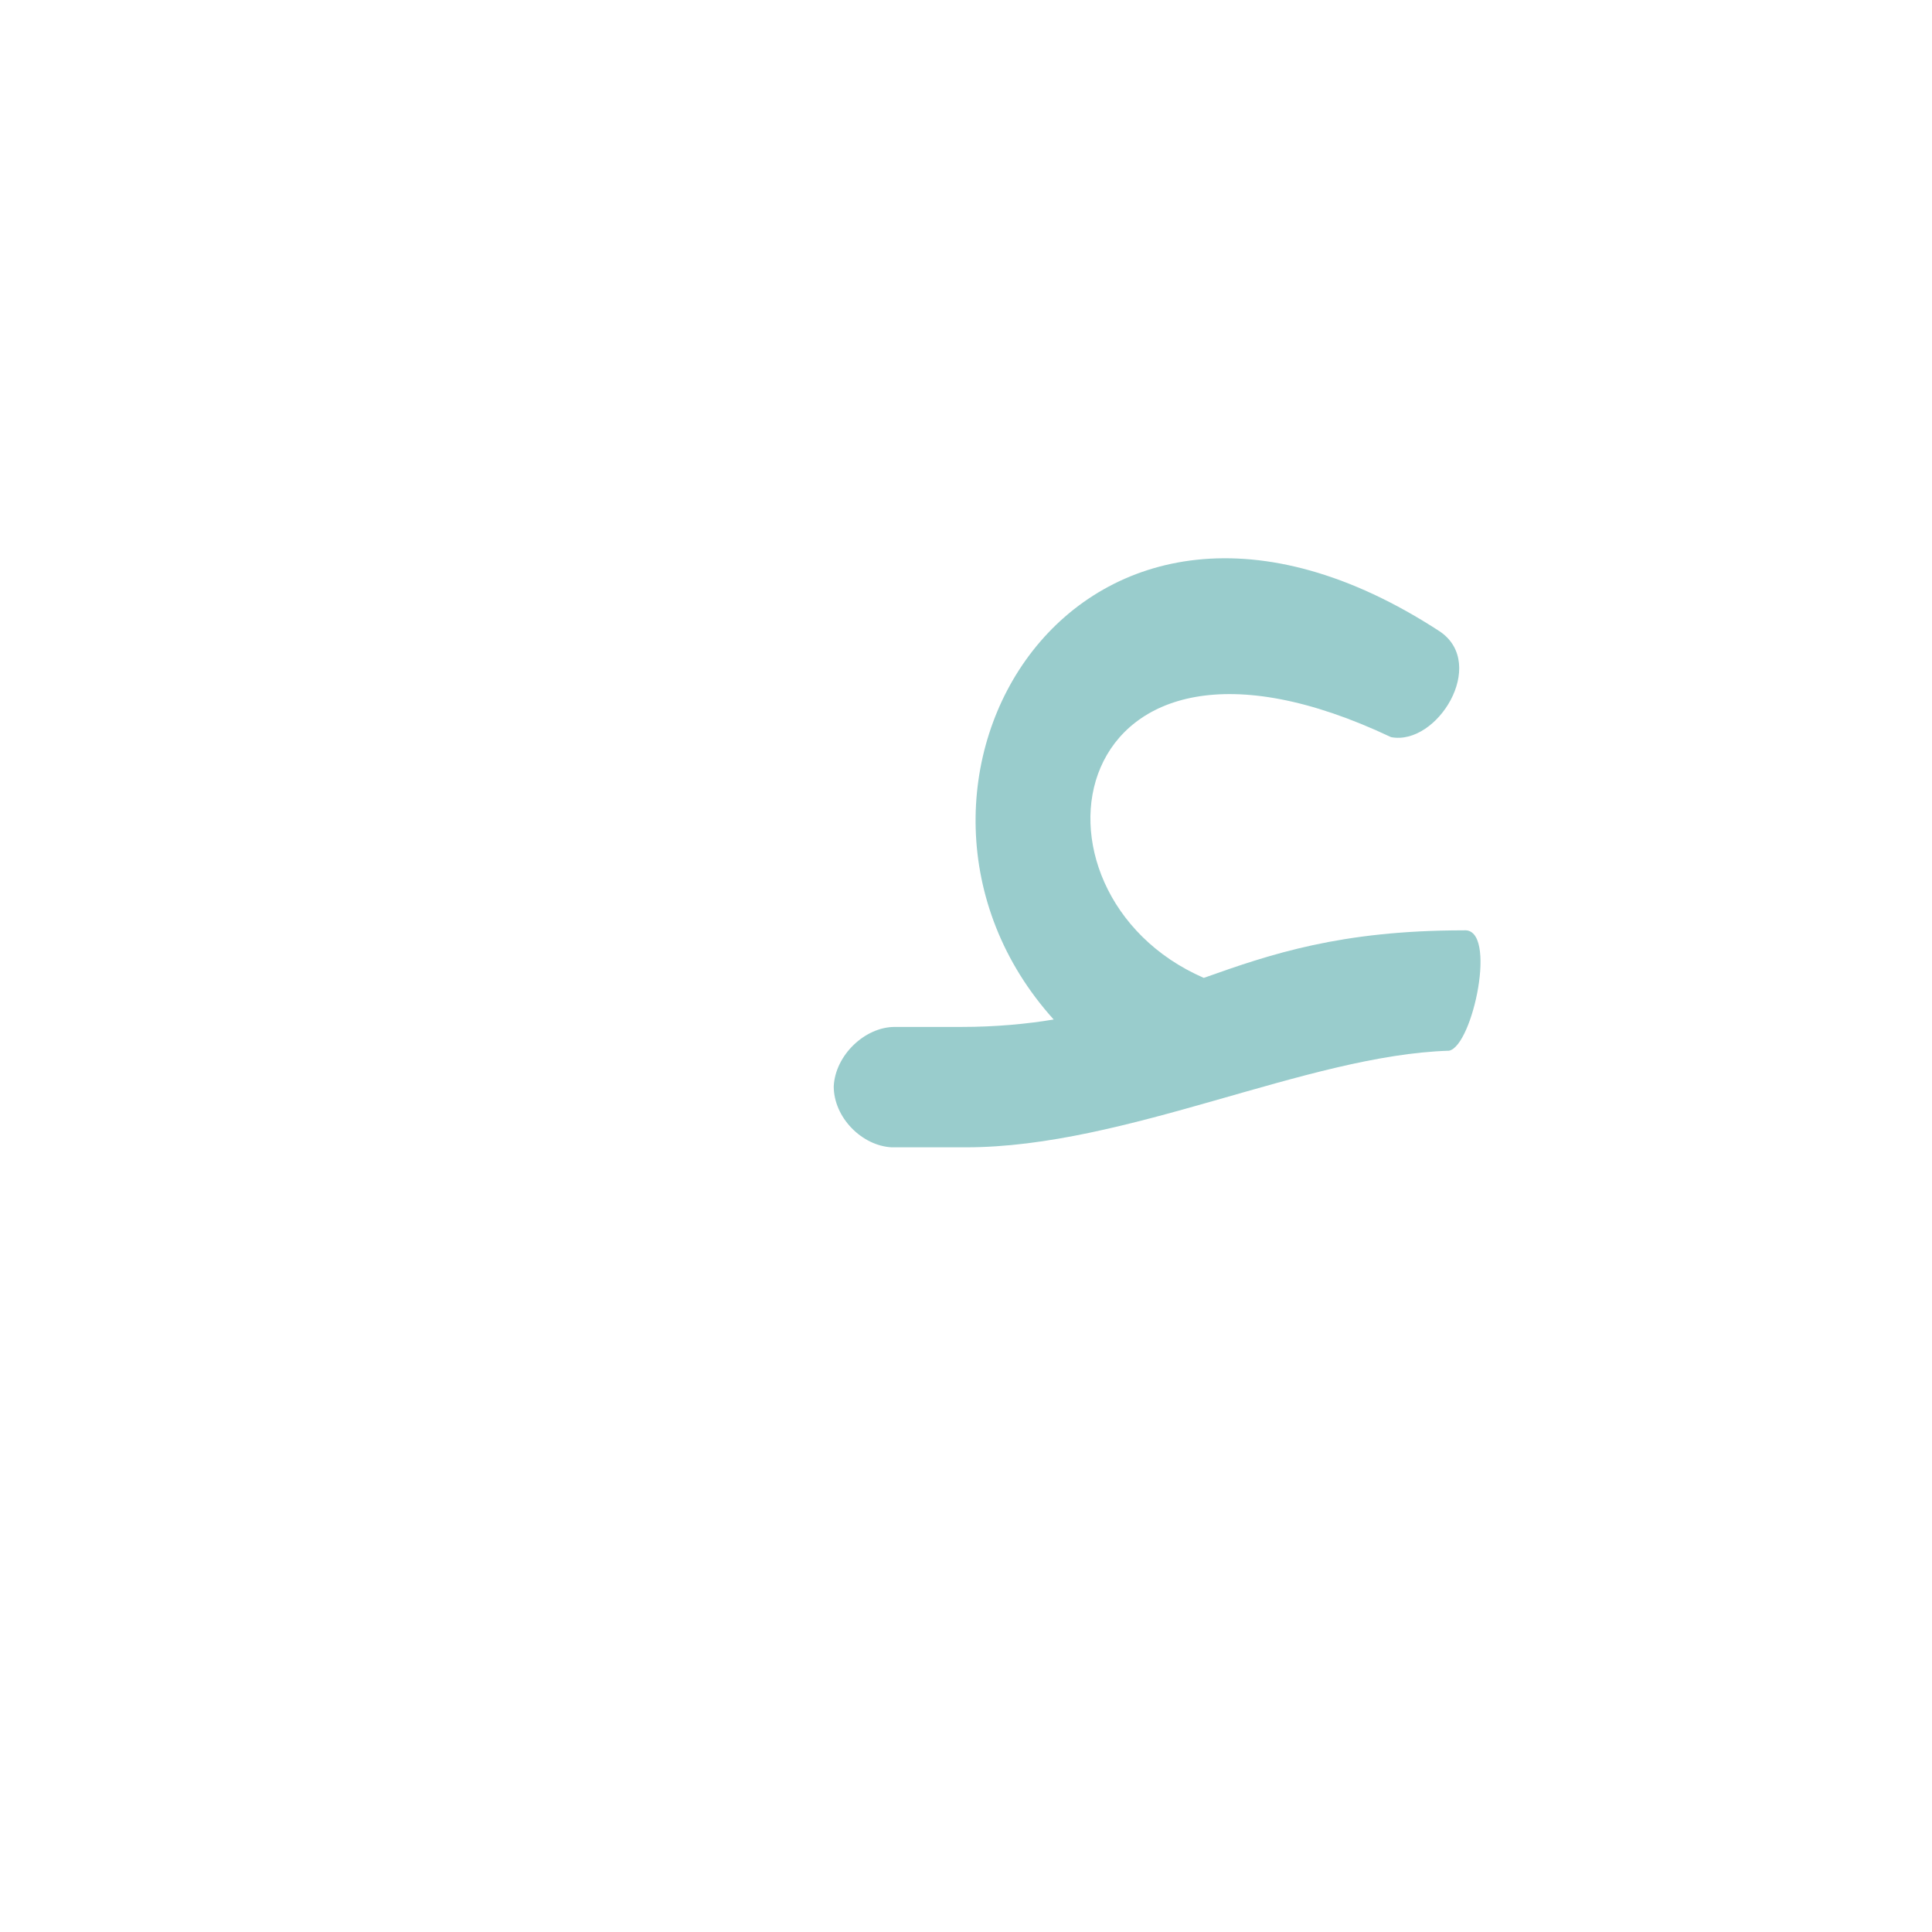
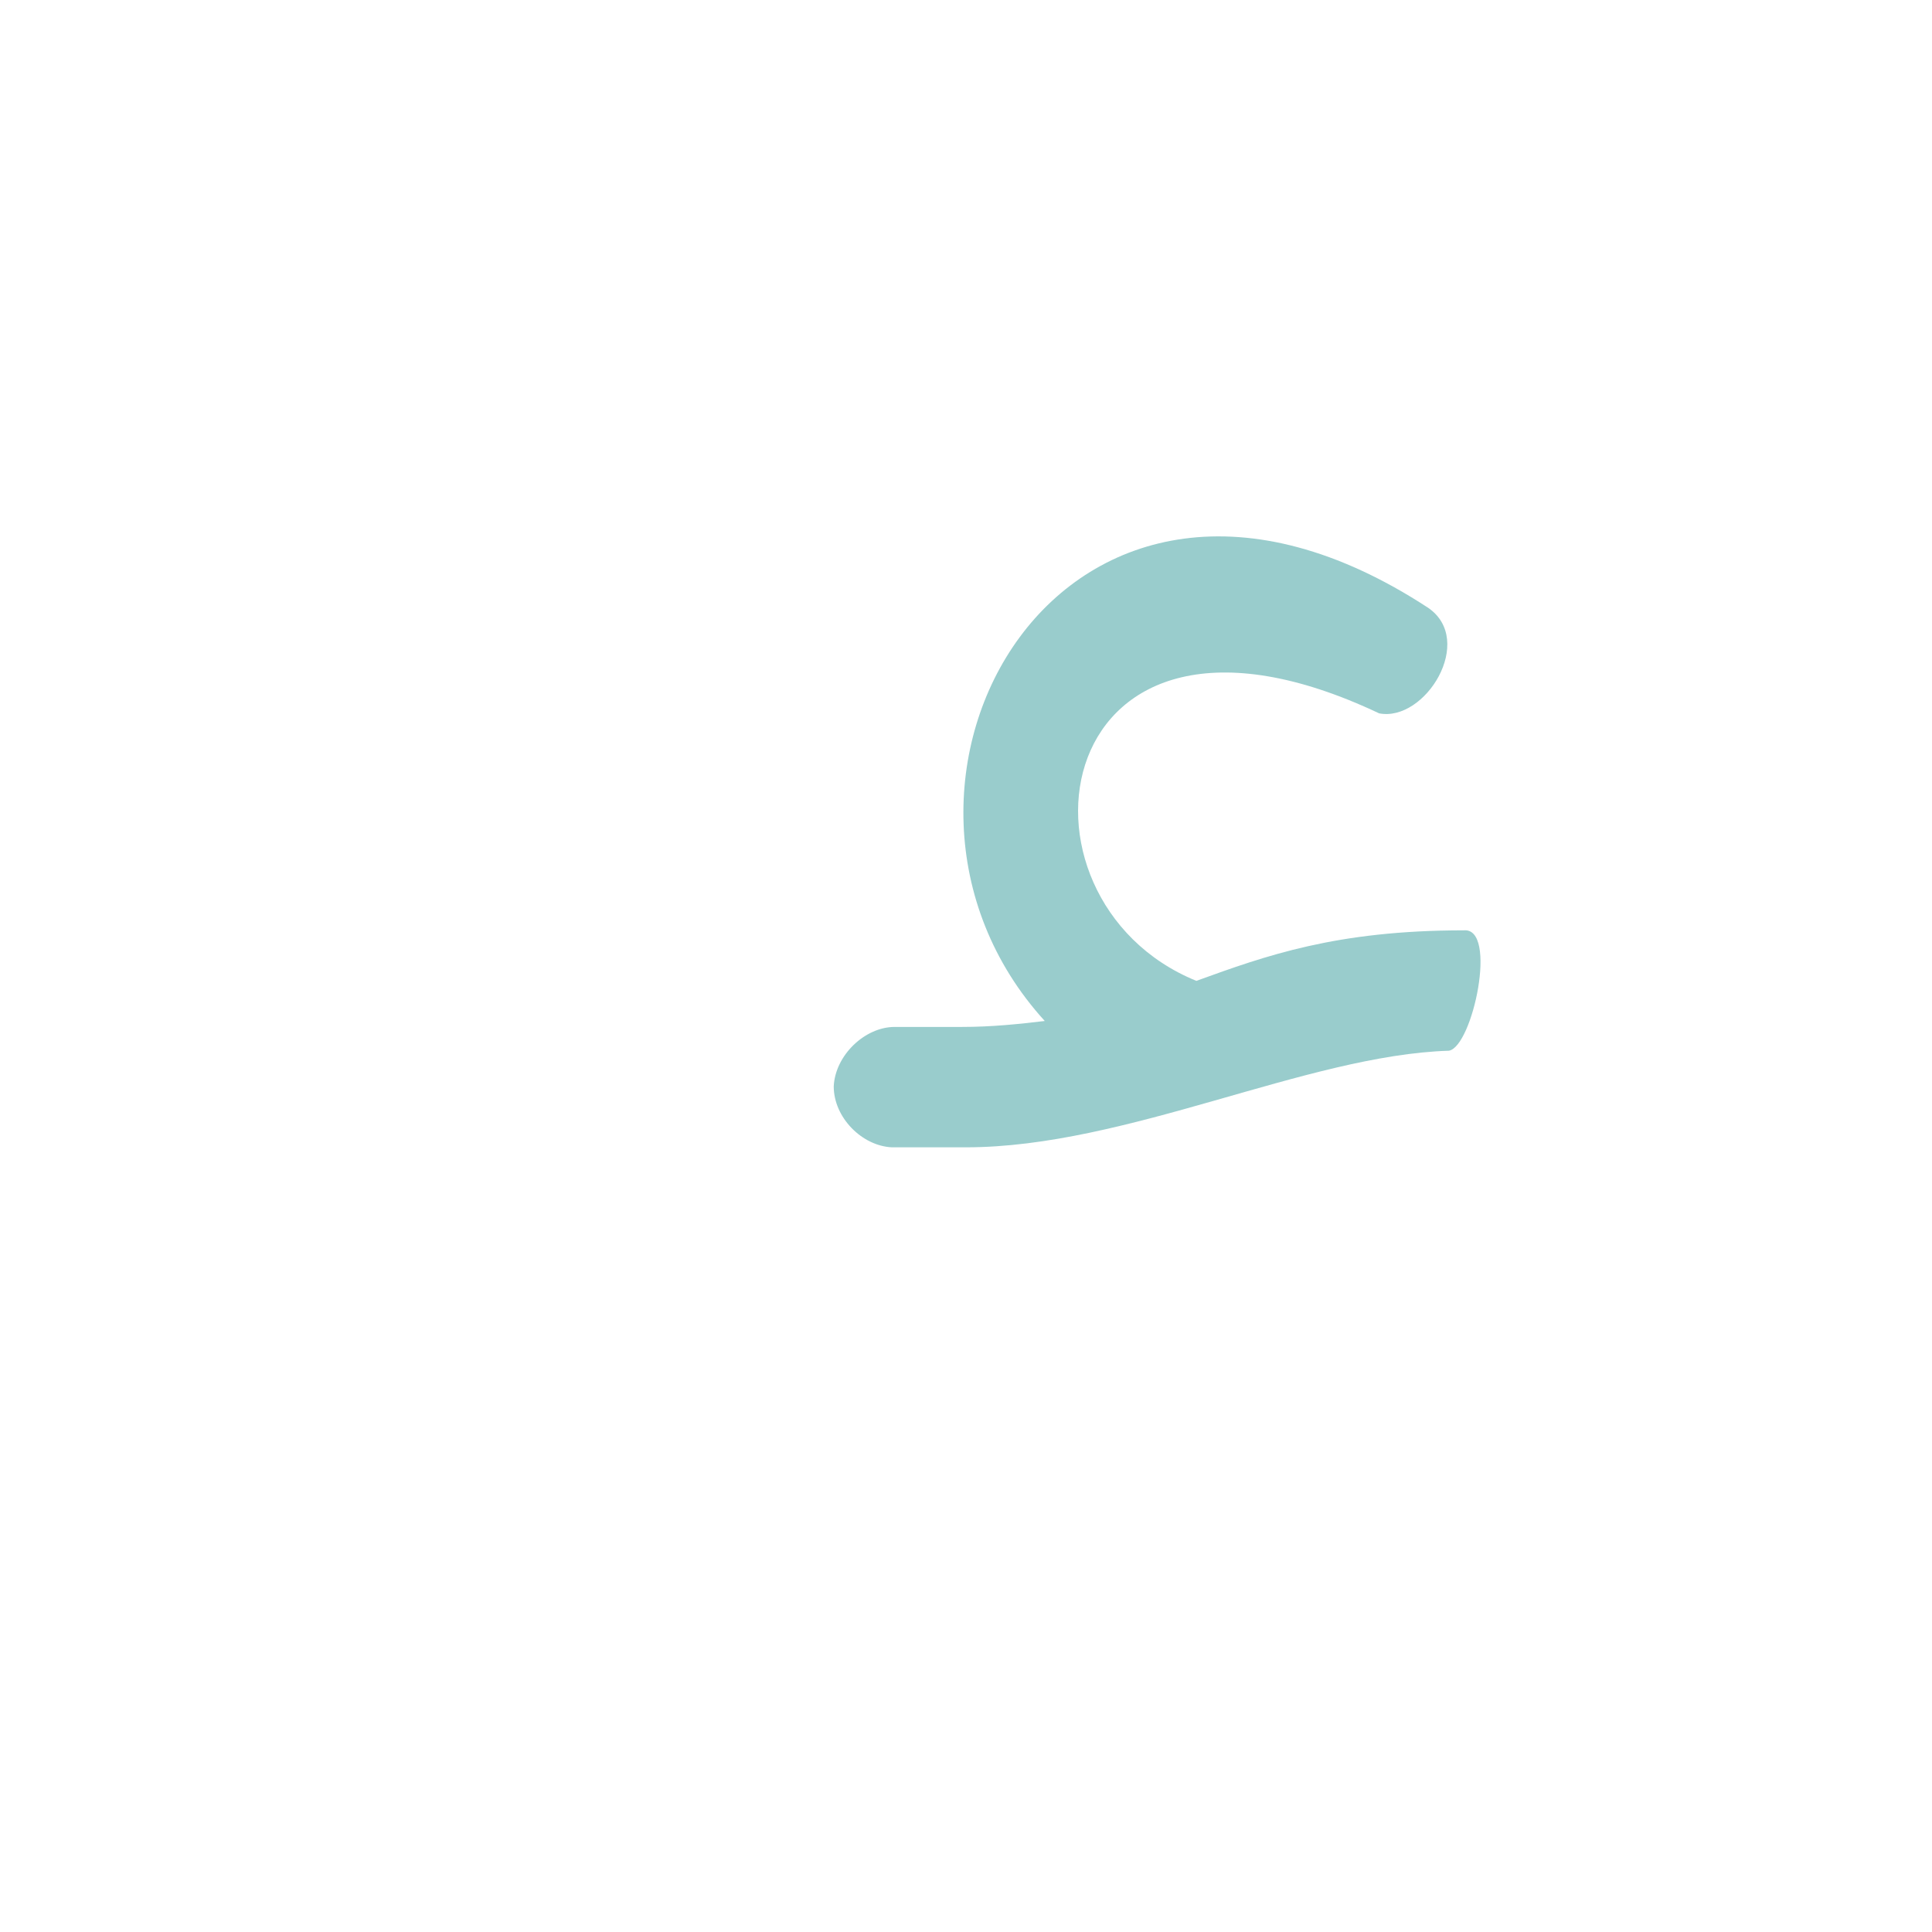
<svg xmlns="http://www.w3.org/2000/svg" xml:space="preserve" width="1300px" height="1300px" version="1.0" style="shape-rendering:geometricPrecision; text-rendering:geometricPrecision; image-rendering:optimizeQuality; fill-rule:evenodd; clip-rule:evenodd" viewBox="0 0 1300 1056">
  <defs>
    <style type="text/css">
   
    .fil0 {fill:#99CCCC}
   
  </style>
  </defs>
  <g id="_100:master">
-     <path class="fil0" d="M602 569l45 0c23,0 44,-2 62,-5 -139,-154 15,-421 260,-261 32,22 -2,77 -33,71 -222,-105 -257,105 -126,162 45,-16 92,-32 175,-32 23,-2 6,78 -10,81 -96,3 -217,65 -325,65l-50 0 0 0c-20,-1 -39,-20 -39,-41 1,-21 21,-40 41,-40l0 0z" />
+     <path class="fil0" d="M602 569l45 0c21,0 39,-2 56,-4 -143,-157 12,-439 258,-278 32,22 -2,77 -33,71 -224,-106 -258,125 -123,180 47,-17 94,-34 180,-34 23,-2 6,78 -10,81 -96,3 -217,65 -325,65l-50 0 0 0c-20,-1 -39,-20 -39,-41 1,-21 21,-40 41,-40l0 0z" />
  </g>
</svg>
